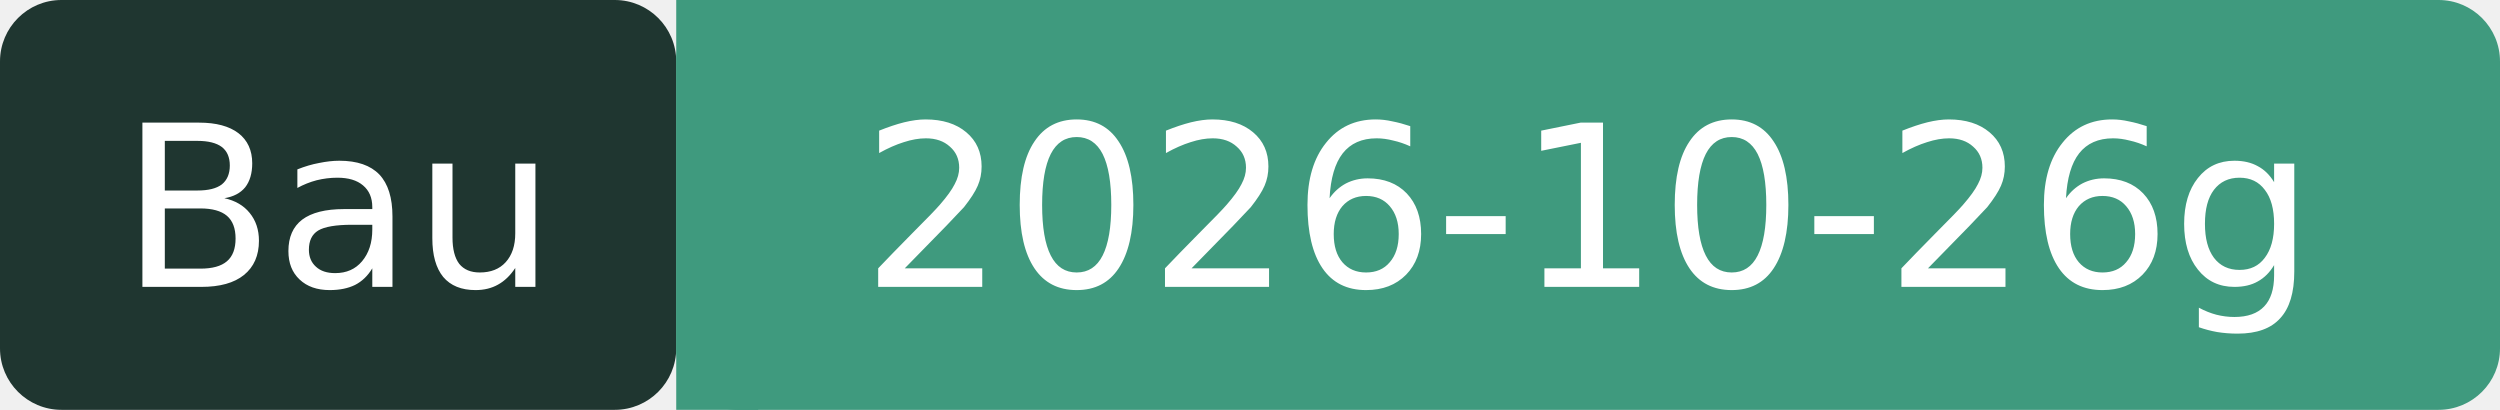
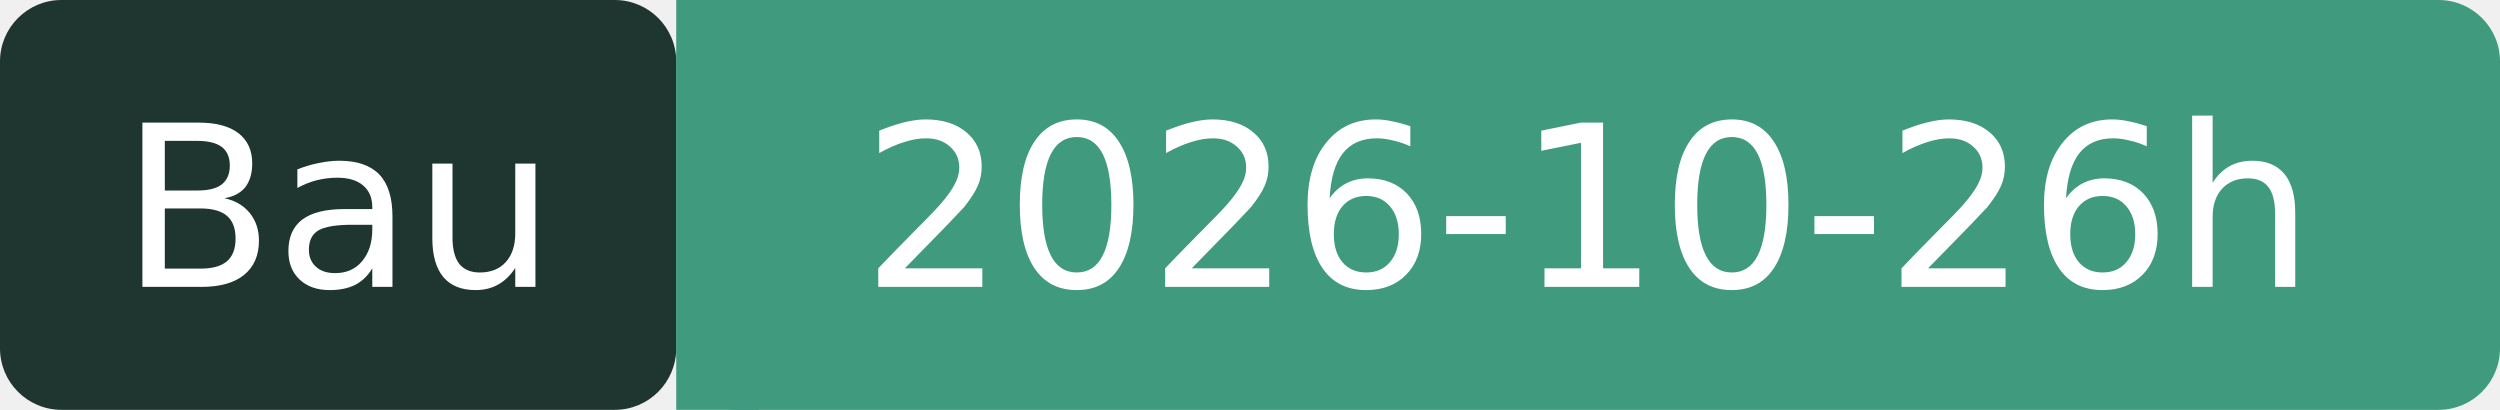
- <svg xmlns="http://www.w3.org/2000/svg" width="122" height="20" role="img" aria-label="Bau: 2026-10-26g">
+ <svg xmlns="http://www.w3.org/2000/svg" width="122" height="20" role="img" aria-label="Bau: 2026-10-26h">
  <rect width="33" height="20" rx="3" fill="#1F3630" />
  <rect x="33" width="89" height="20" rx="3" fill="#3F9A7E" />
  <rect x="33" width="4" height="20" fill="#3F9A7E" />
  <g fill="#fff" font-family="Verdana,DejaVu Sans,sans-serif" font-size="11" text-anchor="middle">
    <text x="16.5" y="14">Bau</text>
-     <text x="77.5" y="14">2026-10-26g</text>
+     <text x="77.5" y="14">2026-10-26h</text>
  </g>
</svg>
